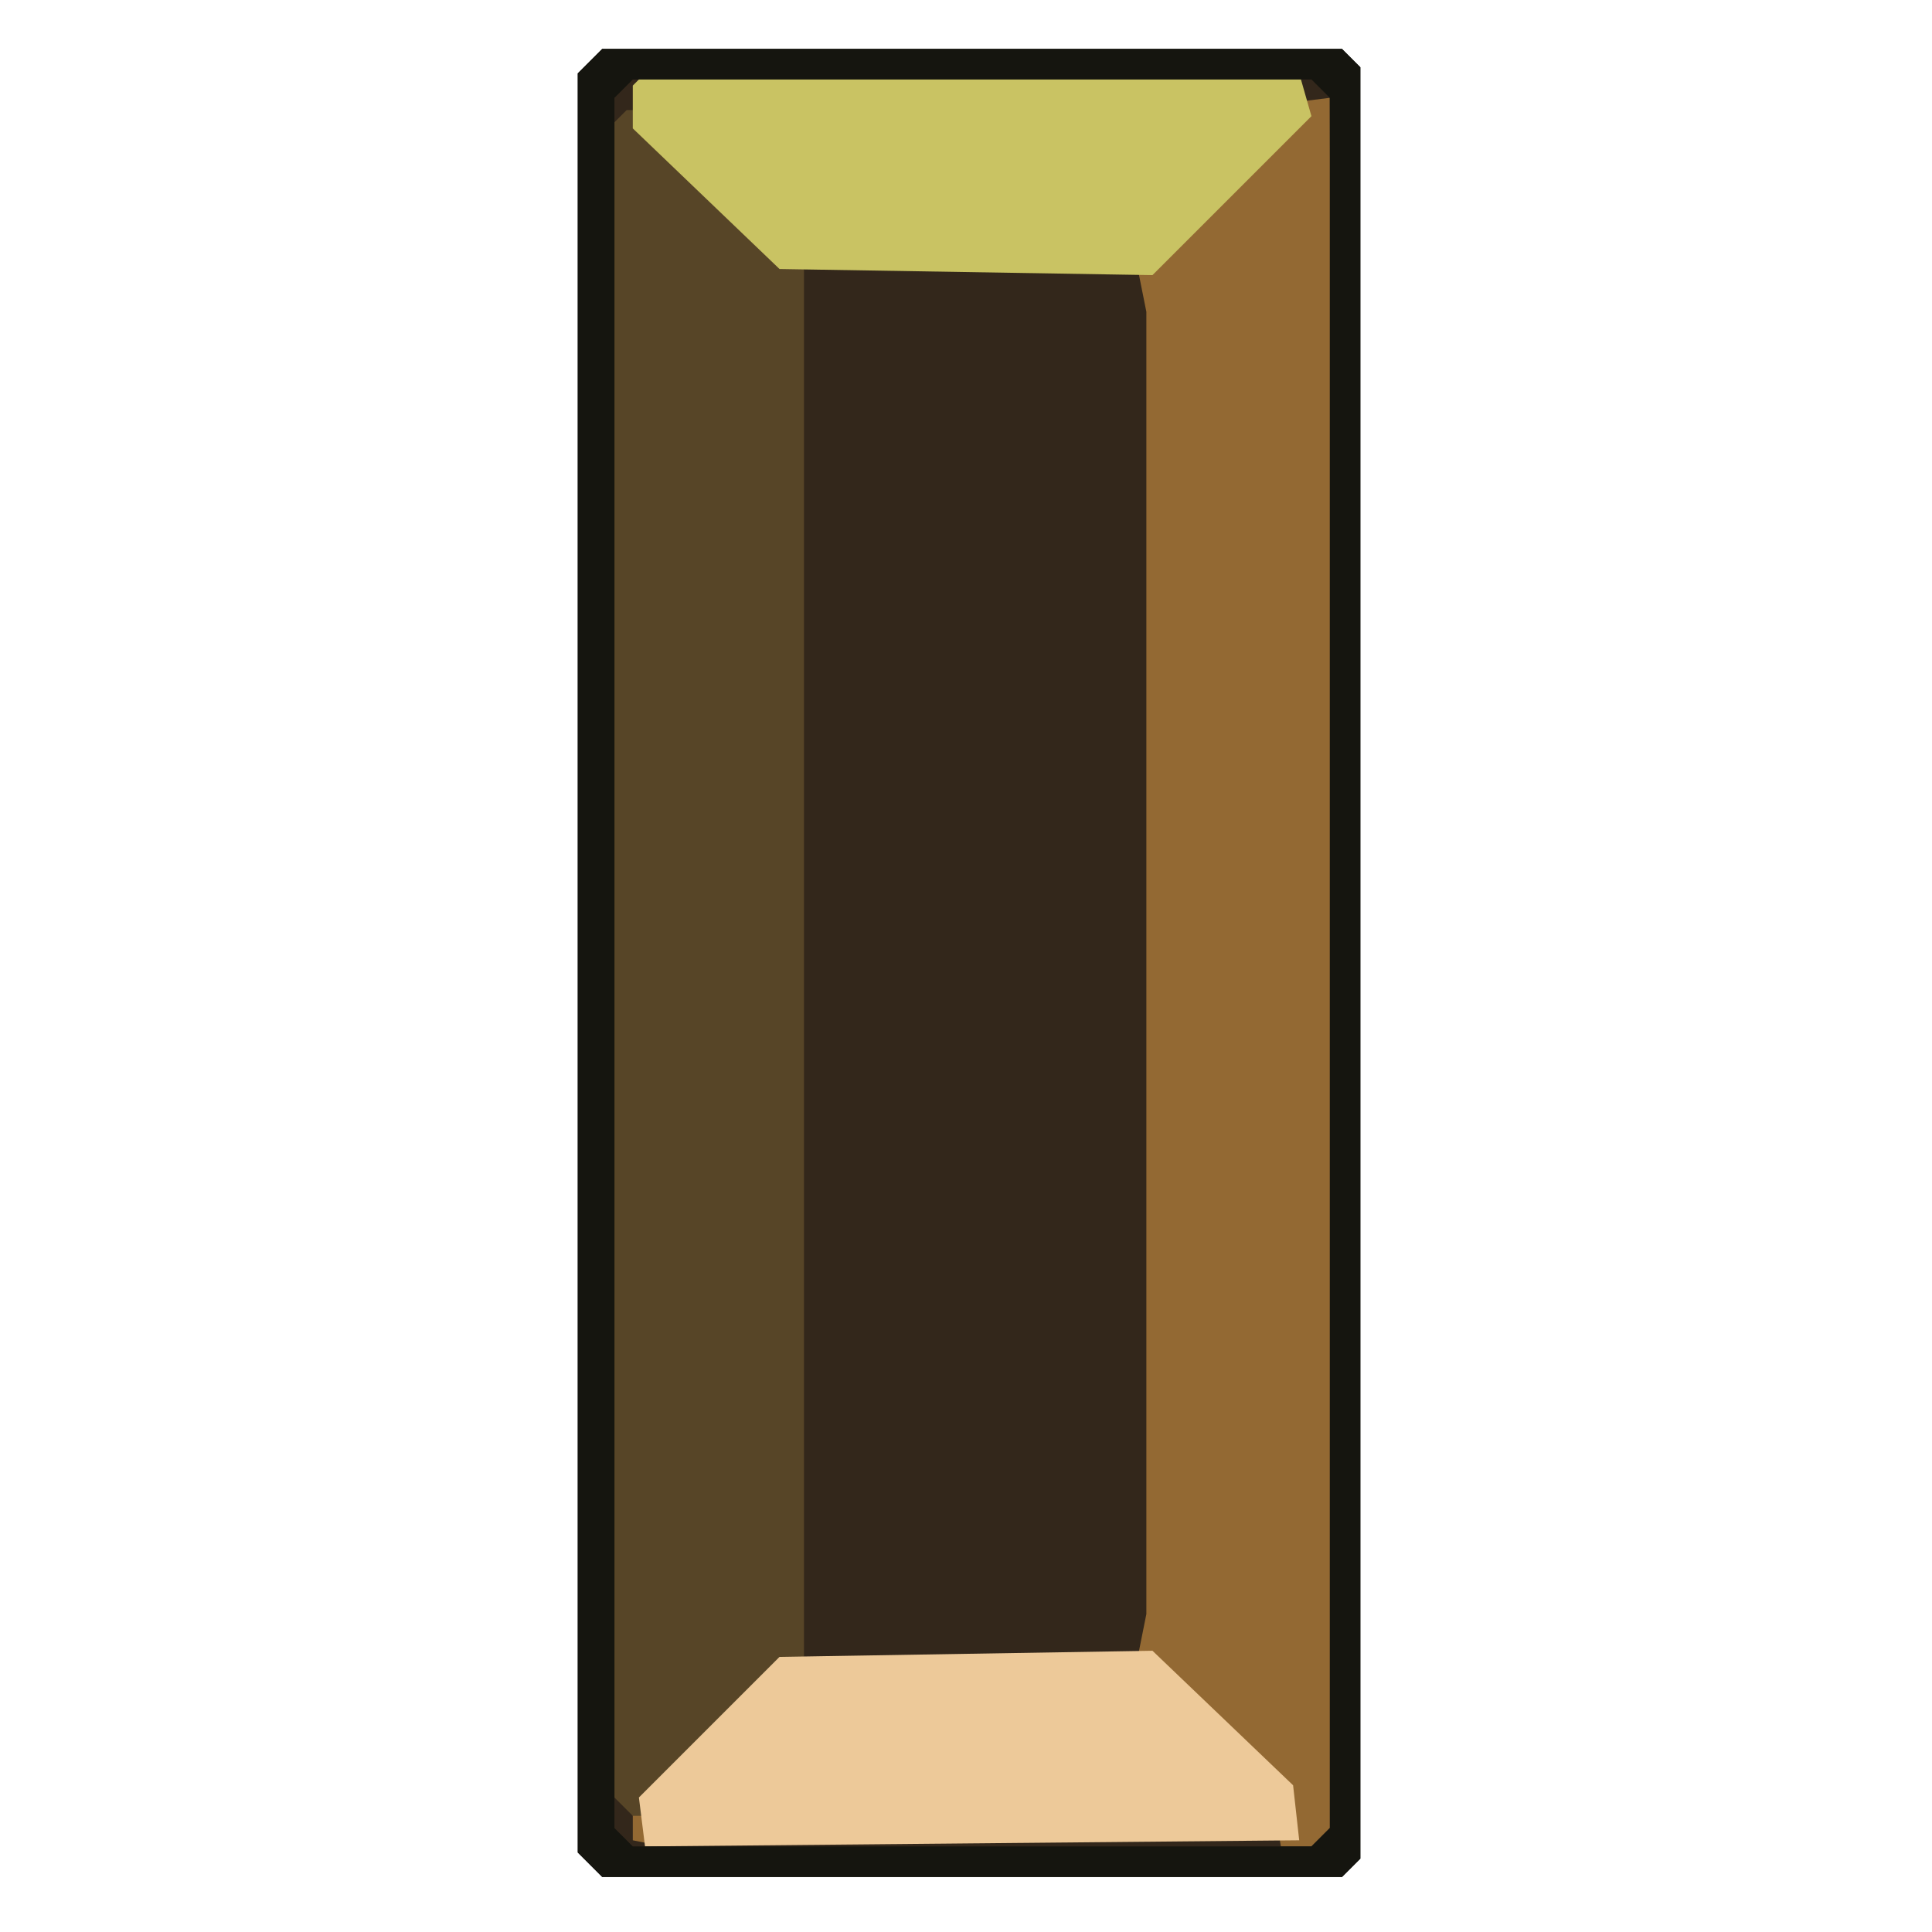
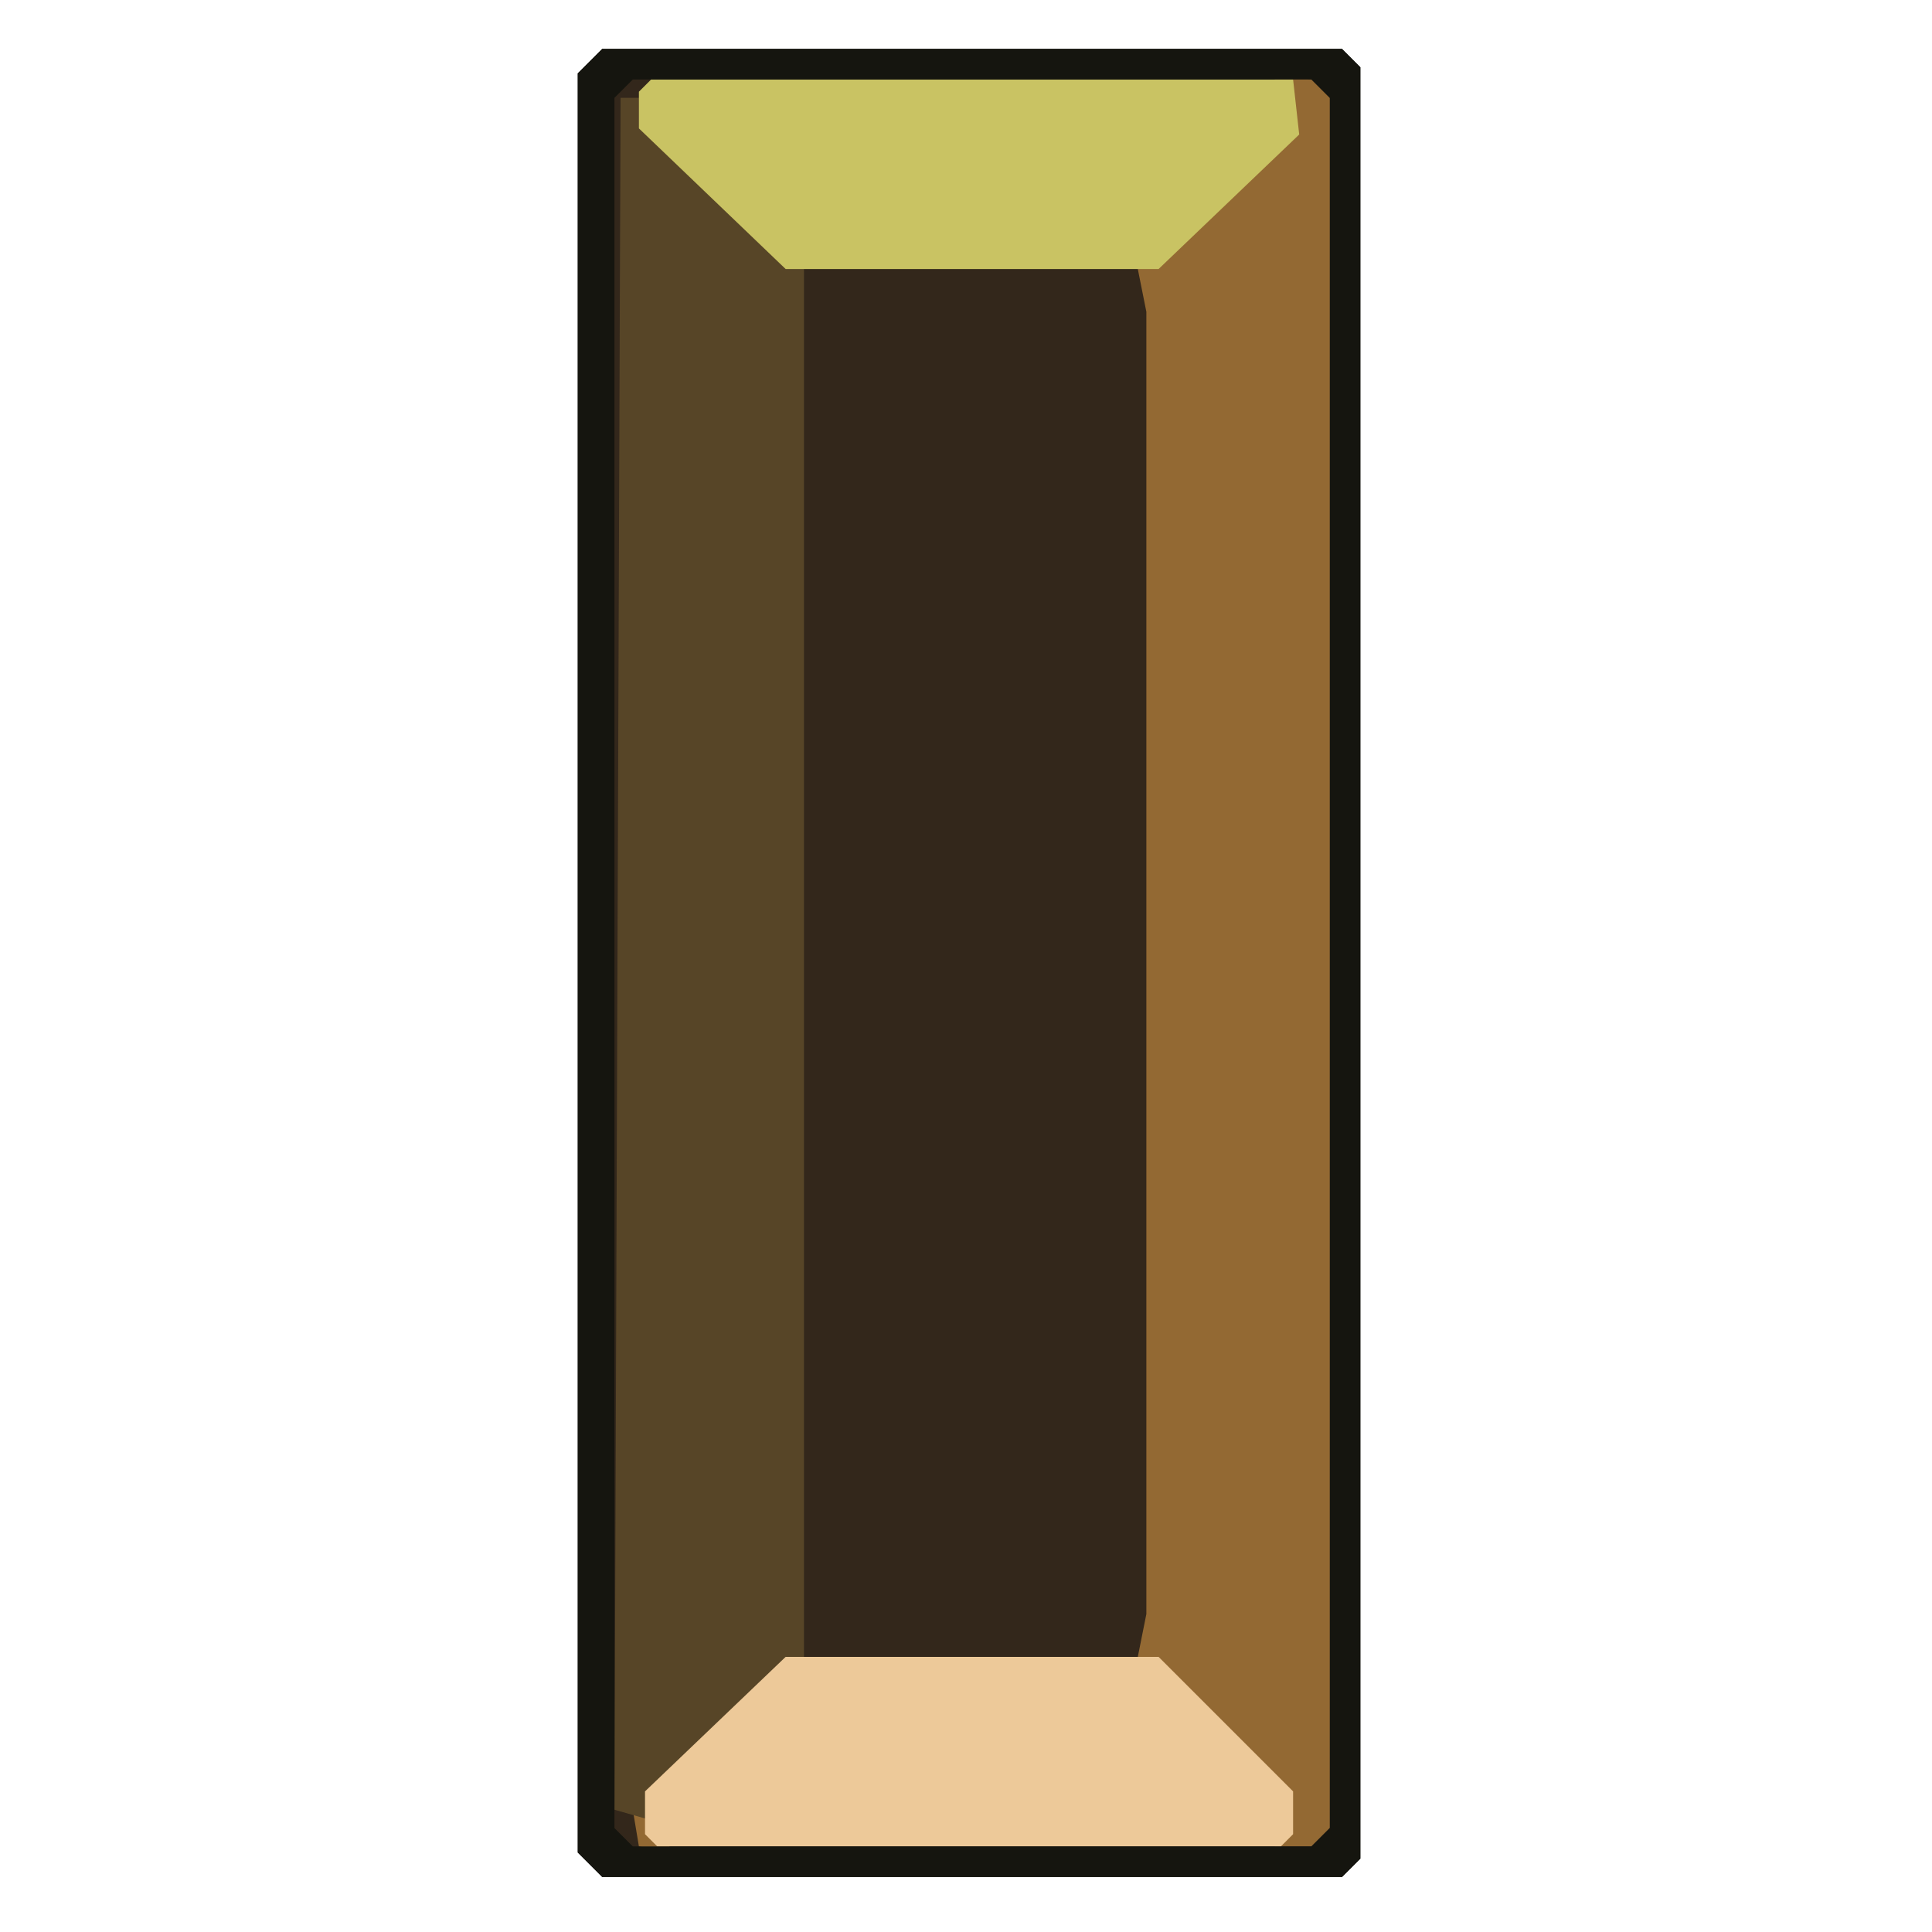
<svg xmlns="http://www.w3.org/2000/svg" viewBox="0 0 200 200" width="200" height="200">
  <svg viewBox="-9.5 0 316 316" width="200" height="200">
    <path d="M89,8 L85,12 L85,303 L89,307 L210,307 L213,304 L213,11 L210,8 Z" fill="#15150f" fill-rule="evenodd" />
    <path d="M92,12 L90,14 L90,301 L92,303 L207,303 L209,301 L209,14 L207,12 Z" fill="#33271b" fill-rule="evenodd" />
-     <path d="M94,296 L94,301 L99,302 L98,296 Z M208,16 L200,17 L176,41 L178,51 L178,264 L176,274 L199,296 L200,302 L205,302 L209,298 Z" fill="#936933" fill-rule="evenodd" />
-     <path d="M93,18 L91,20 L91,294 L94,297 L99,297 L122,274 L122,41 L98,18 Z" fill="#574527" fill-rule="evenodd" />
-     <path d="M94,14 L94,21 L118,44 L179,45 L205,19 L203,12 L96,12 Z" fill="#c9c363" fill-rule="evenodd" />
-     <path d="M95,294 L96,302 L203,301 L202,292 L179,270 L118,271 Z" fill="#edc999" fill-rule="evenodd" />
+     <path d="M94,296 L95,302 L100,303 L100,297 Z M199,12 L199,19 L176,41 L178,51 L178,264 L176,274 L199,297 L199,302 L205,302 L209,298 L209,17 L205,13 Z" fill="#936933" fill-rule="evenodd" />
+     <path d="M92,16 L91,296 L98,298 L122,275 L122,40 L98,16 Z" fill="#574527" fill-rule="evenodd" />
+     <path d="M95,15 L95,21 L119,44 L180,44 L203,22 L202,13 L97,13 Z" fill="#c9c363" fill-rule="evenodd" />
+     <path d="M96,293 L96,300 L98,302 L200,302 L202,300 L202,293 L180,271 L119,271 Z" fill="#edc999" fill-rule="evenodd" />
    <path d="M89,8 L85,12 L85,303 L89,307 L210,307 L213,304 L213,11 L210,8 Z M94,13 L205,13 L208,16 L208,299 L205,302 L94,302 L91,299 L91,16 Z" fill="#15150f" fill-rule="evenodd" />
  </svg>
</svg>
